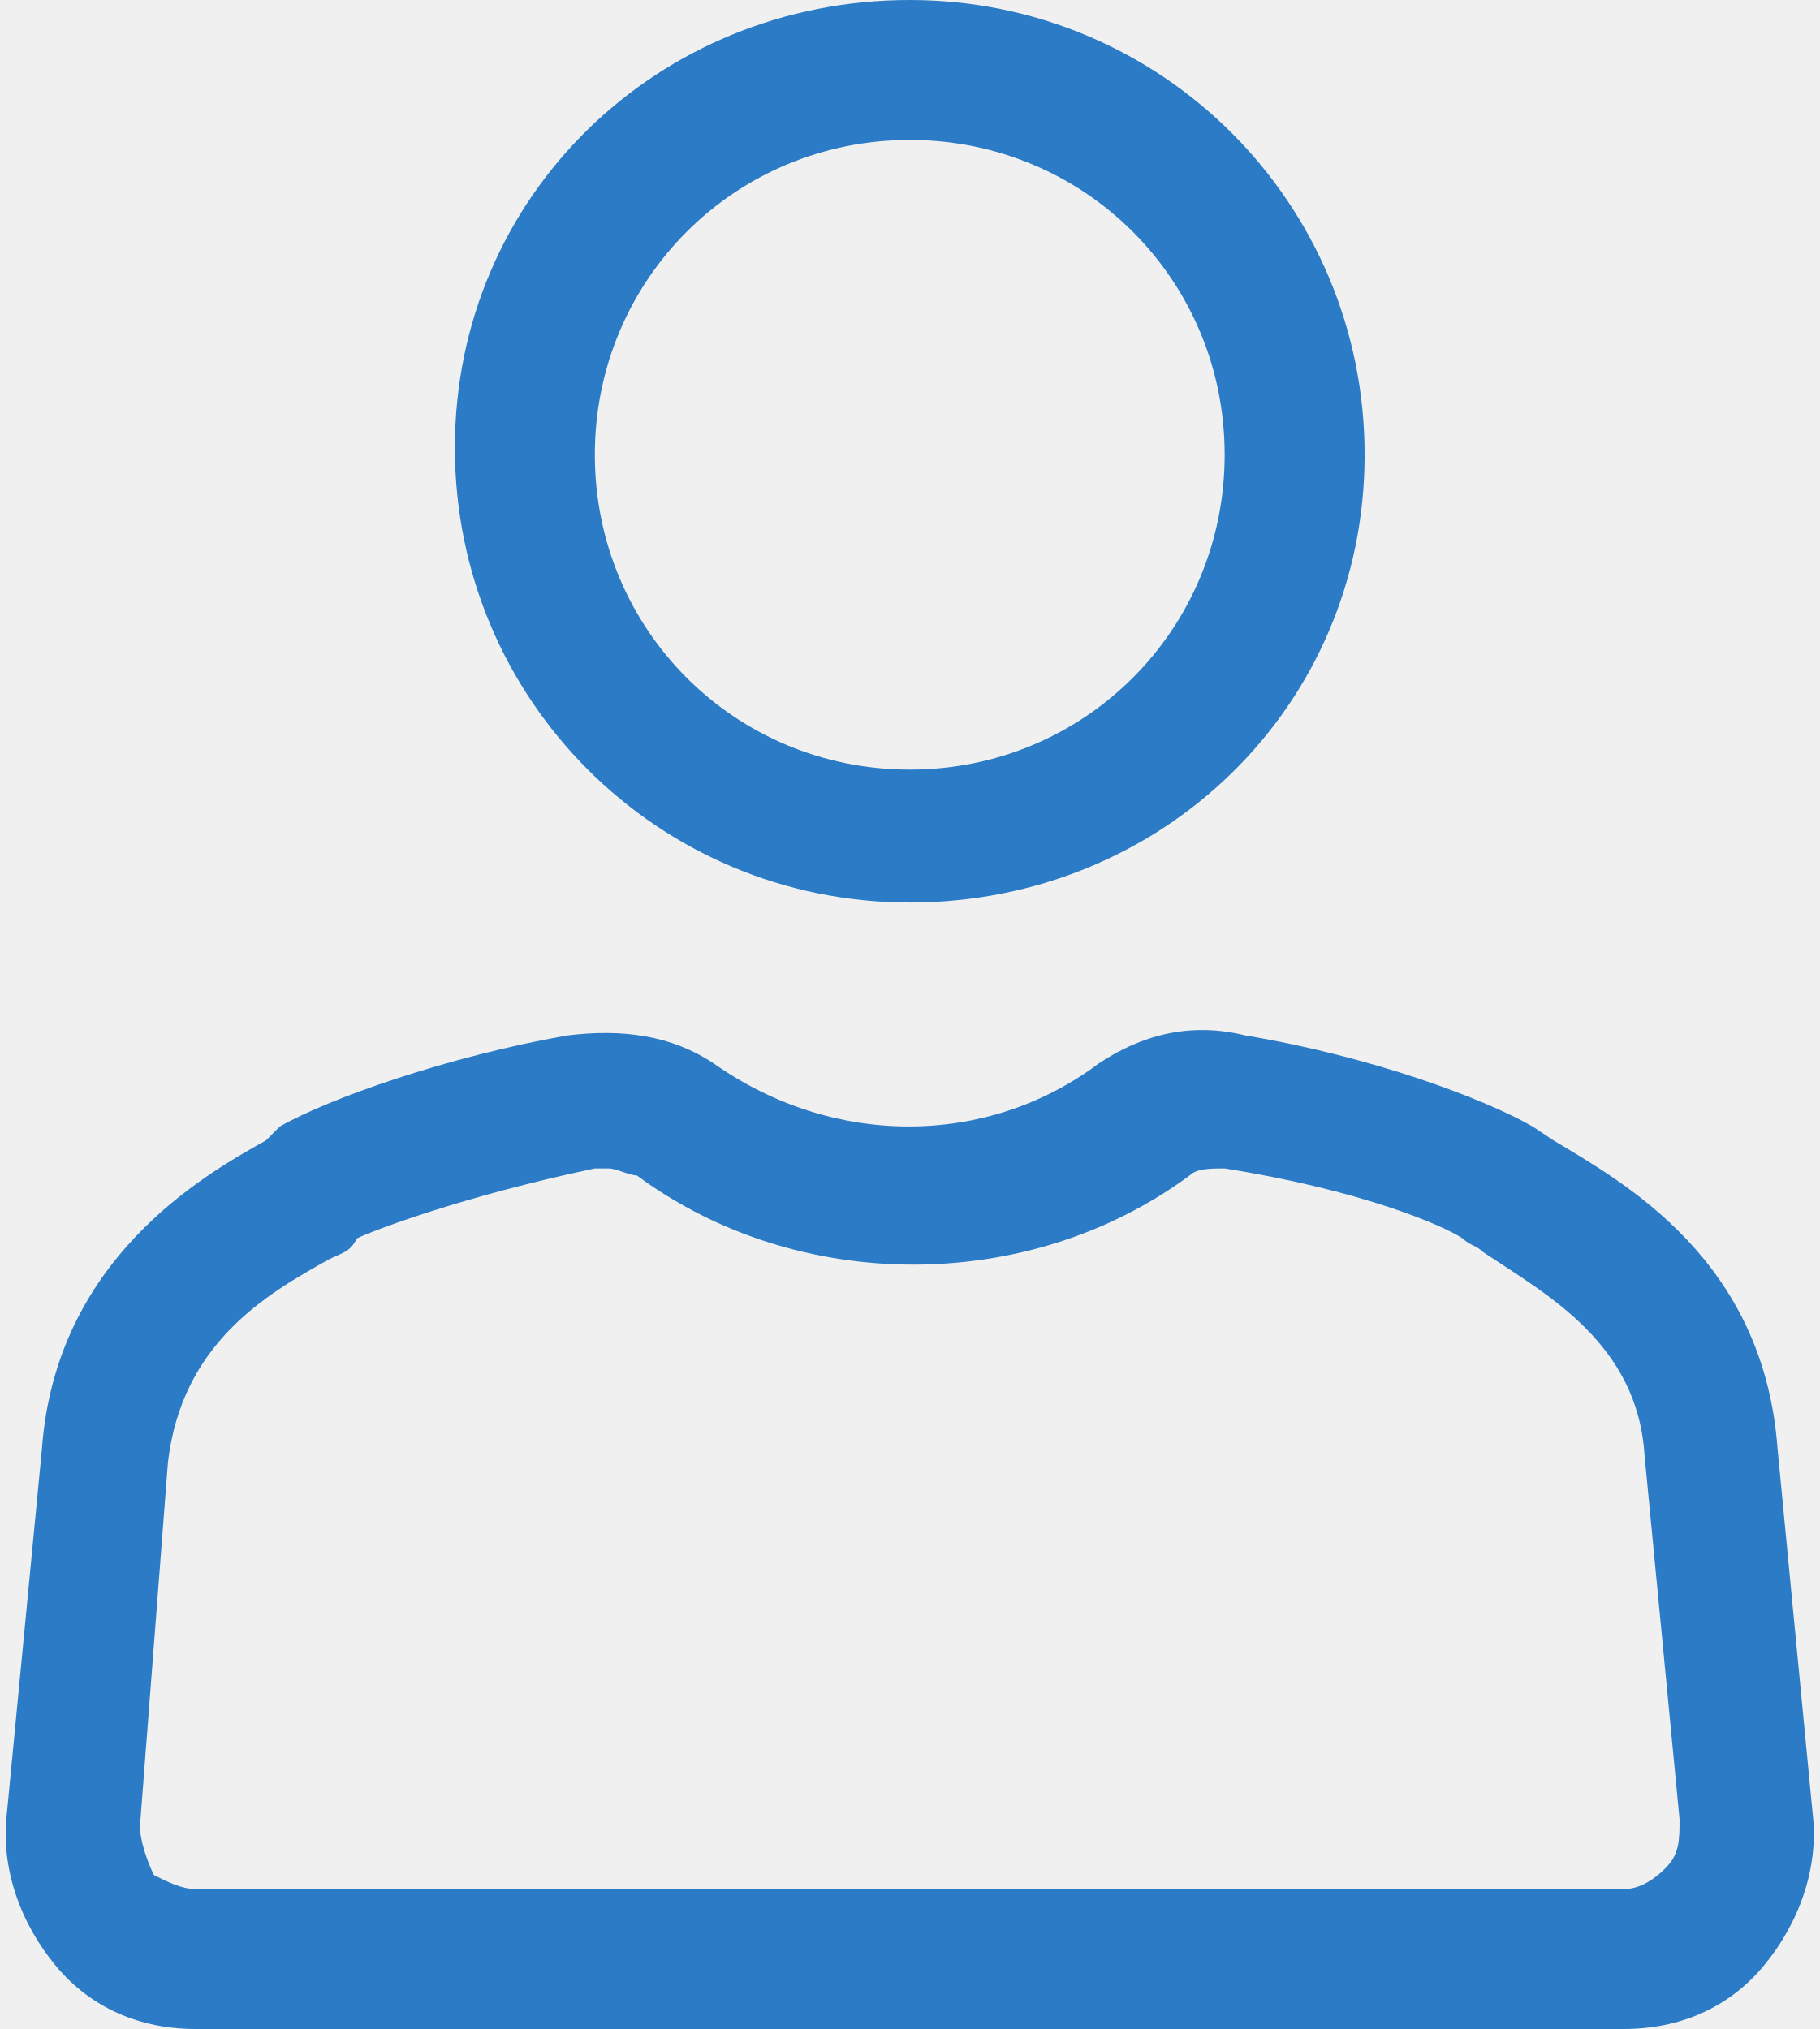
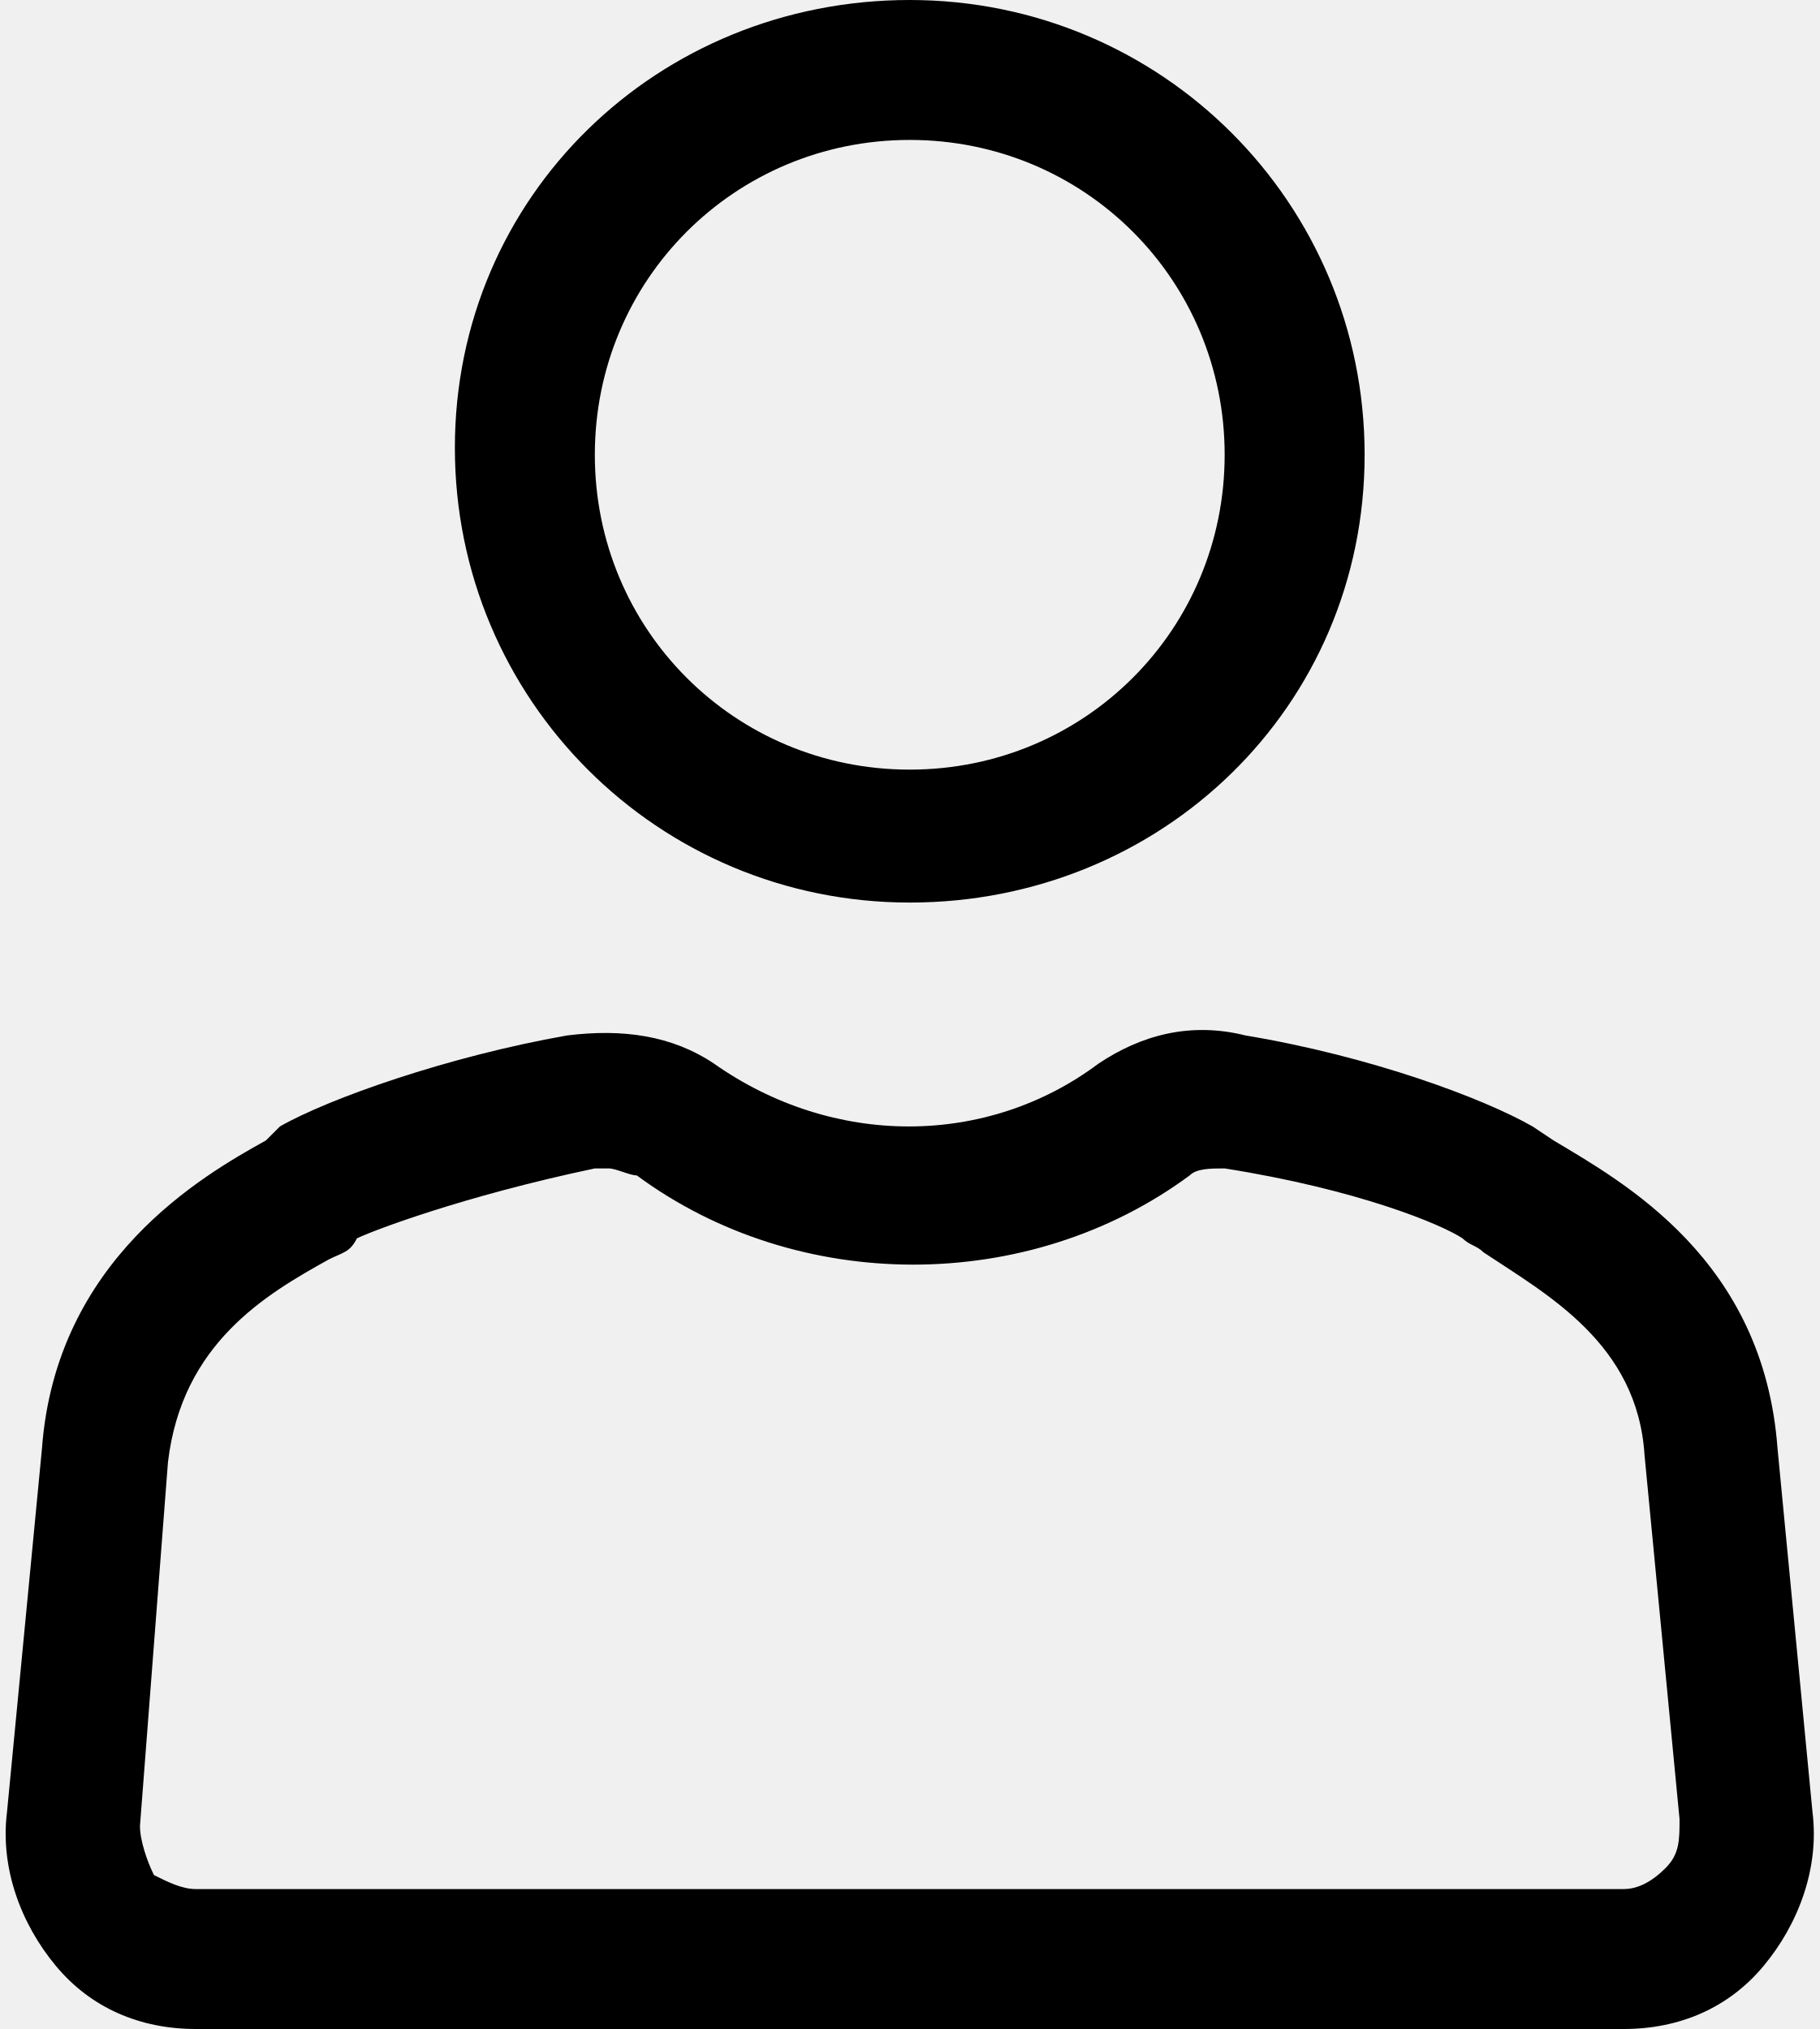
- <svg xmlns="http://www.w3.org/2000/svg" width="26" height="29" viewBox="0 0 26 29" fill="none">
+ <svg xmlns="http://www.w3.org/2000/svg" width="26" height="29" viewBox="0 0 26 29">
  <g clip-path="url(#clip0_55_36175)">
-     <path d="M13 12.9C9.4 12.9 6.5 10 6.5 6.4C6.5 2.8 9.4 0 13 0C16.6 0 19.5 2.9 19.5 6.5C19.5 10.1 16.6 12.9 13 12.9ZM13 2C10.5 2 8.5 4 8.5 6.5C8.5 9 10.5 11 13 11C15.5 11 17.5 9 17.5 6.5C17.5 4 15.5 2 13 2Z" fill="#2B7BC6" />
-     <path d="M23.2 29H2.8C2 29 1.3 28.7 0.8 28.1C0.3 27.5 0 26.7 0.1 25.9L0.6 20.7C0.8 18 2.9 16.8 3.8 16.3L4 16.1C4.7 15.7 6.4 15.1 8.1 14.8C8.9 14.7 9.6 14.8 10.2 15.2C11.9 16.4 14.1 16.4 15.7 15.2C16.3 14.8 17 14.6 17.8 14.8C19.6 15.1 21.2 15.7 21.9 16.1L22.2 16.3C23.2 16.9 25.2 18 25.4 20.7L25.9 25.9C26 26.7 25.7 27.5 25.2 28.1C24.7 28.7 24 29 23.2 29ZM8.7 16.7C8.6 16.7 8.6 16.7 8.5 16.7C6.6 17.1 5.3 17.6 5.1 17.7C5 17.9 4.9 17.9 4.7 18C3.8 18.5 2.6 19.2 2.4 20.9L2 26.1C2 26.3 2.1 26.6 2.2 26.8C2.4 26.9 2.6 27 2.8 27H23.2C23.4 27 23.6 26.9 23.8 26.7C24 26.5 24 26.3 24 26L23.5 20.8C23.4 19.2 22.1 18.5 21.2 17.9C21.1 17.8 21 17.8 20.9 17.7C20.6 17.5 19.4 17 17.5 16.7C17.3 16.7 17.1 16.7 17 16.8C14.7 18.5 11.4 18.5 9.1 16.8C9 16.8 8.8 16.7 8.7 16.7Z" fill="#2B7BC6" />
+     <path d="M13 12.9C9.4 12.9 6.5 10 6.5 6.4C6.5 2.8 9.4 0 13 0C16.6 0 19.5 2.9 19.5 6.5C19.5 10.1 16.6 12.9 13 12.9ZM13 2C10.5 2 8.5 4 8.5 6.5C8.5 9 10.5 11 13 11C15.5 11 17.5 9 17.5 6.5C17.5 4 15.5 2 13 2Z" />
+     <path d="M23.2 29H2.8C2 29 1.3 28.7 0.8 28.1C0.3 27.5 0 26.7 0.1 25.9L0.6 20.7C0.8 18 2.9 16.8 3.8 16.3L4 16.1C4.7 15.7 6.4 15.1 8.1 14.8C8.9 14.7 9.6 14.8 10.2 15.2C11.9 16.4 14.1 16.4 15.7 15.2C16.3 14.8 17 14.6 17.8 14.8C19.6 15.1 21.2 15.7 21.9 16.1L22.2 16.3C23.2 16.9 25.2 18 25.4 20.7L25.9 25.9C26 26.7 25.7 27.5 25.2 28.1C24.7 28.7 24 29 23.2 29ZM8.7 16.7C8.6 16.7 8.6 16.7 8.5 16.7C6.6 17.1 5.3 17.6 5.1 17.7C5 17.9 4.9 17.9 4.7 18C3.8 18.5 2.6 19.2 2.4 20.9L2 26.1C2 26.3 2.1 26.6 2.2 26.8C2.4 26.9 2.6 27 2.8 27H23.2C23.4 27 23.6 26.9 23.8 26.7C24 26.5 24 26.3 24 26L23.5 20.8C23.4 19.2 22.1 18.5 21.2 17.9C21.1 17.8 21 17.8 20.9 17.7C20.6 17.5 19.4 17 17.5 16.7C17.3 16.7 17.1 16.7 17 16.8C14.7 18.5 11.4 18.5 9.1 16.8C9 16.8 8.8 16.7 8.7 16.7Z" />
  </g>
  <defs>
    <clipPath id="clip0_55_36175">
      <rect width="26" height="29" fill="white" />
    </clipPath>
  </defs>
</svg>
